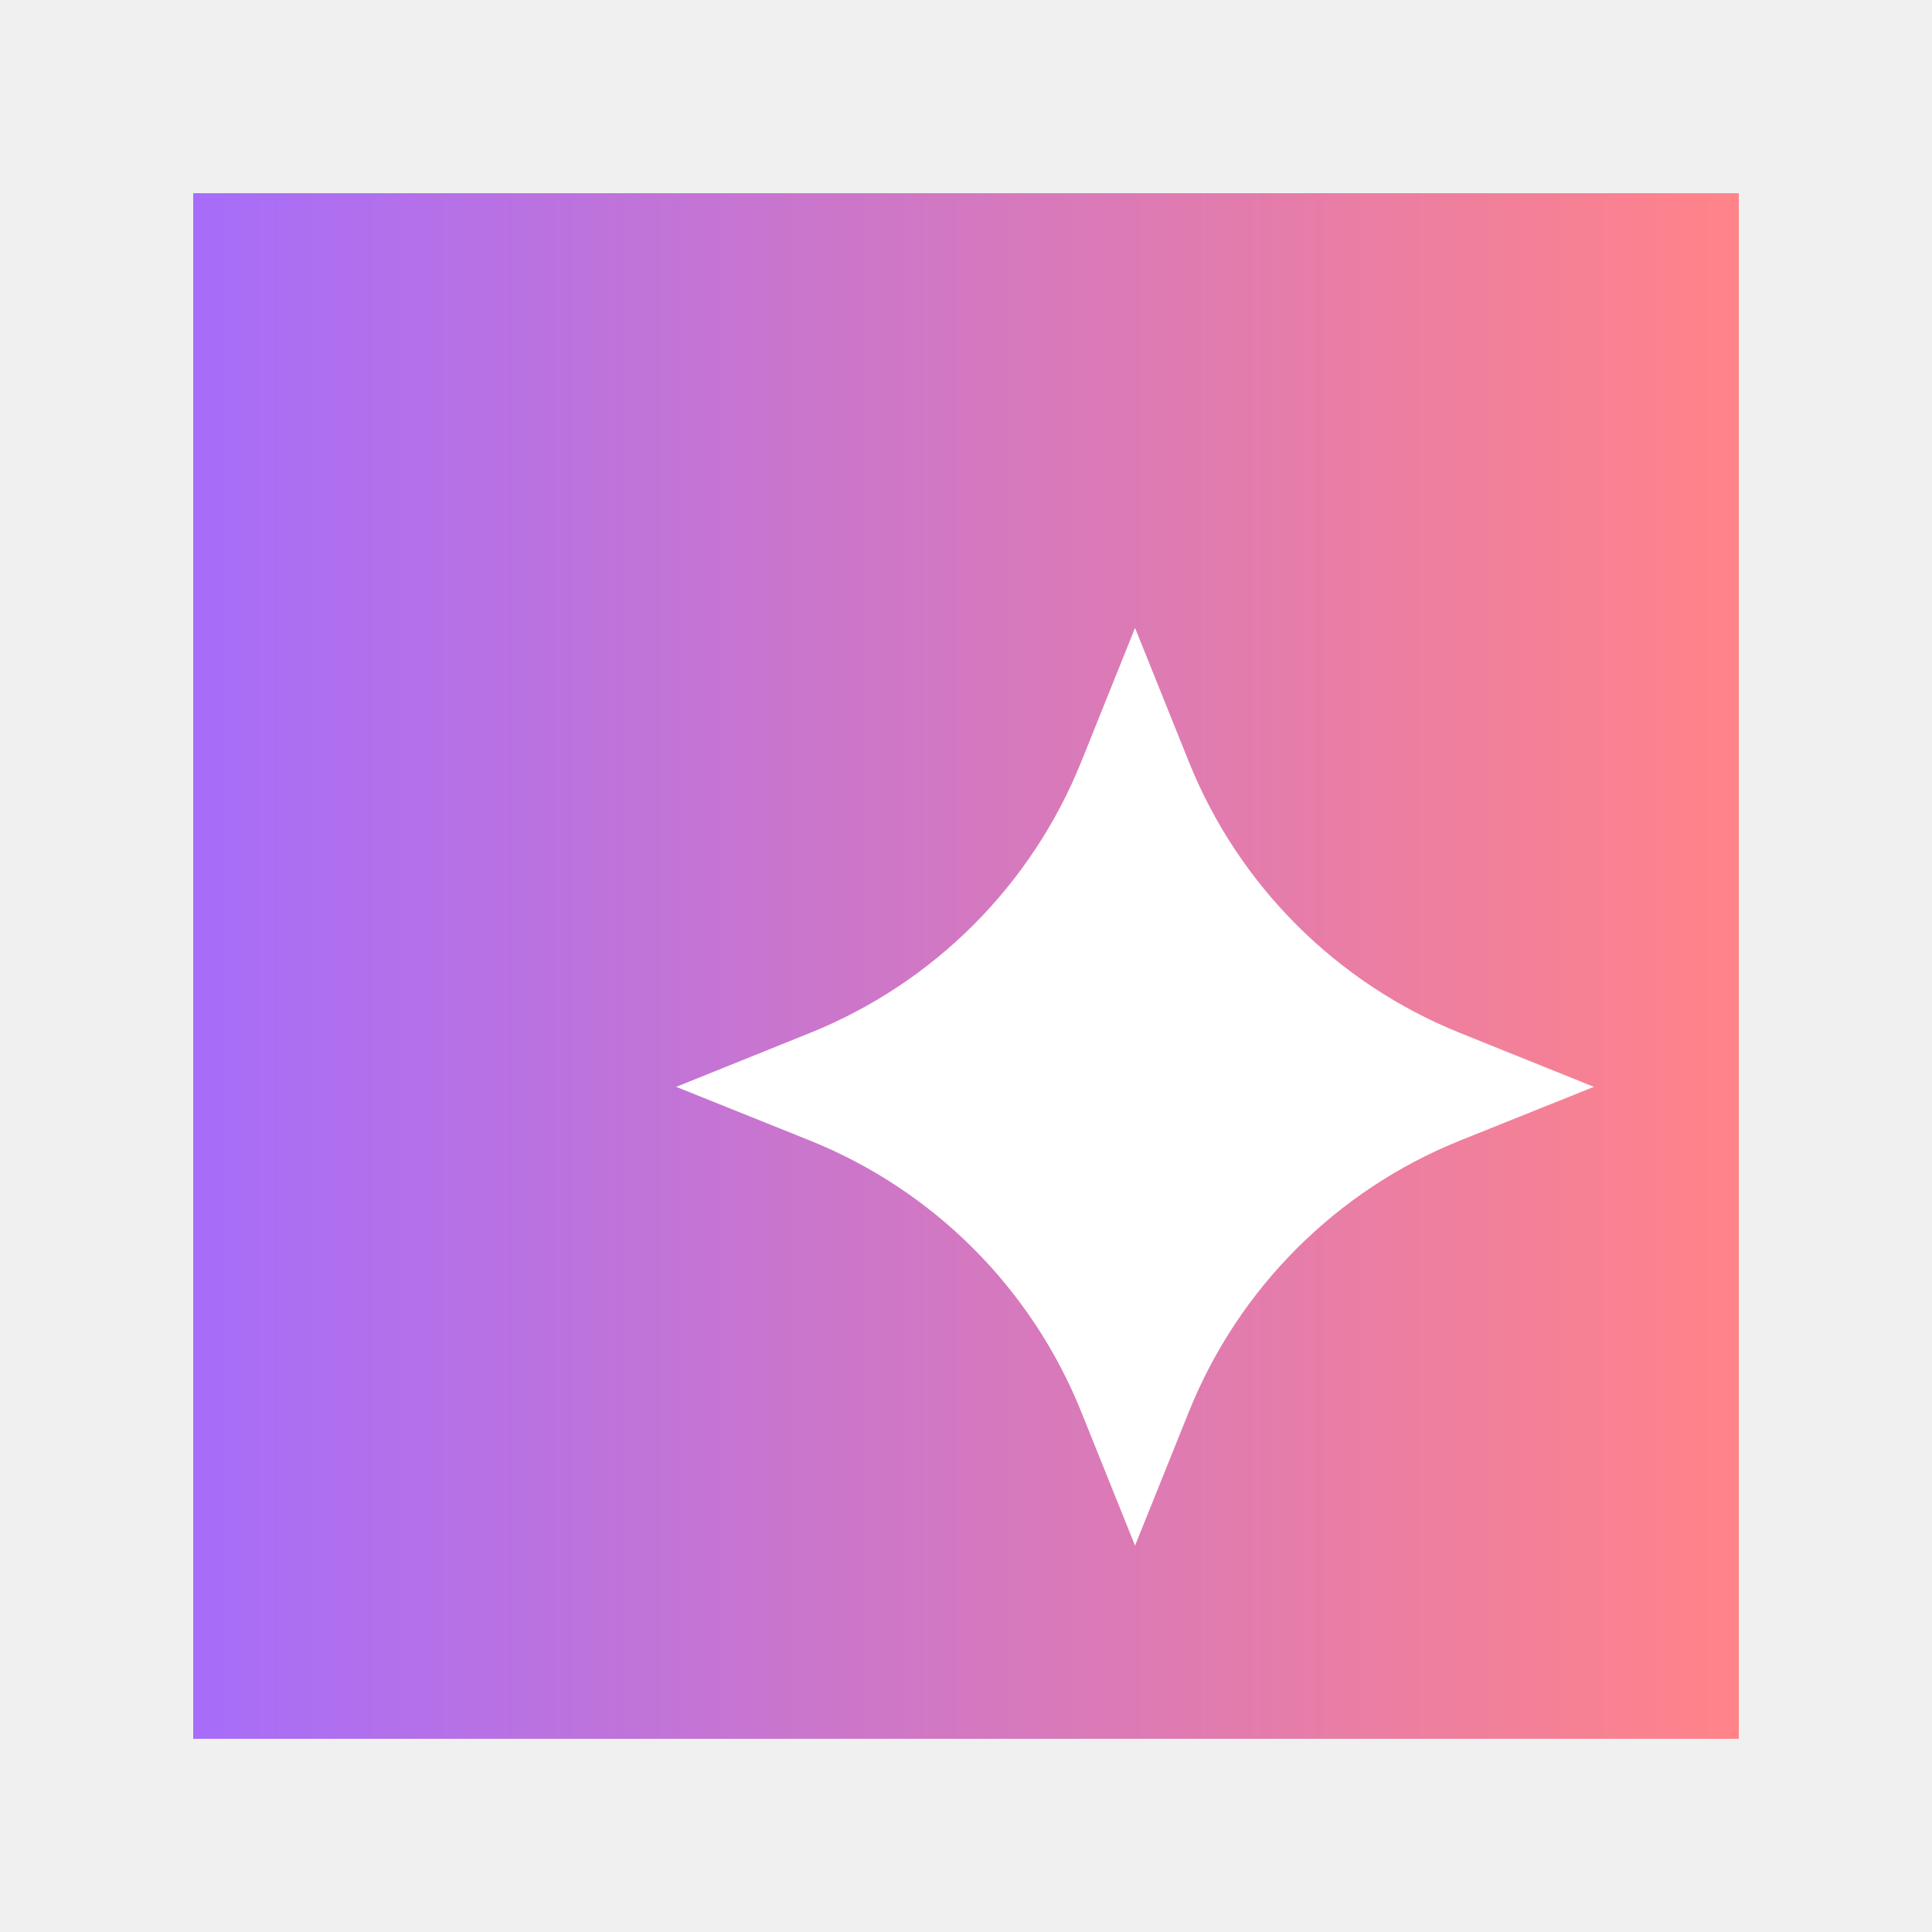
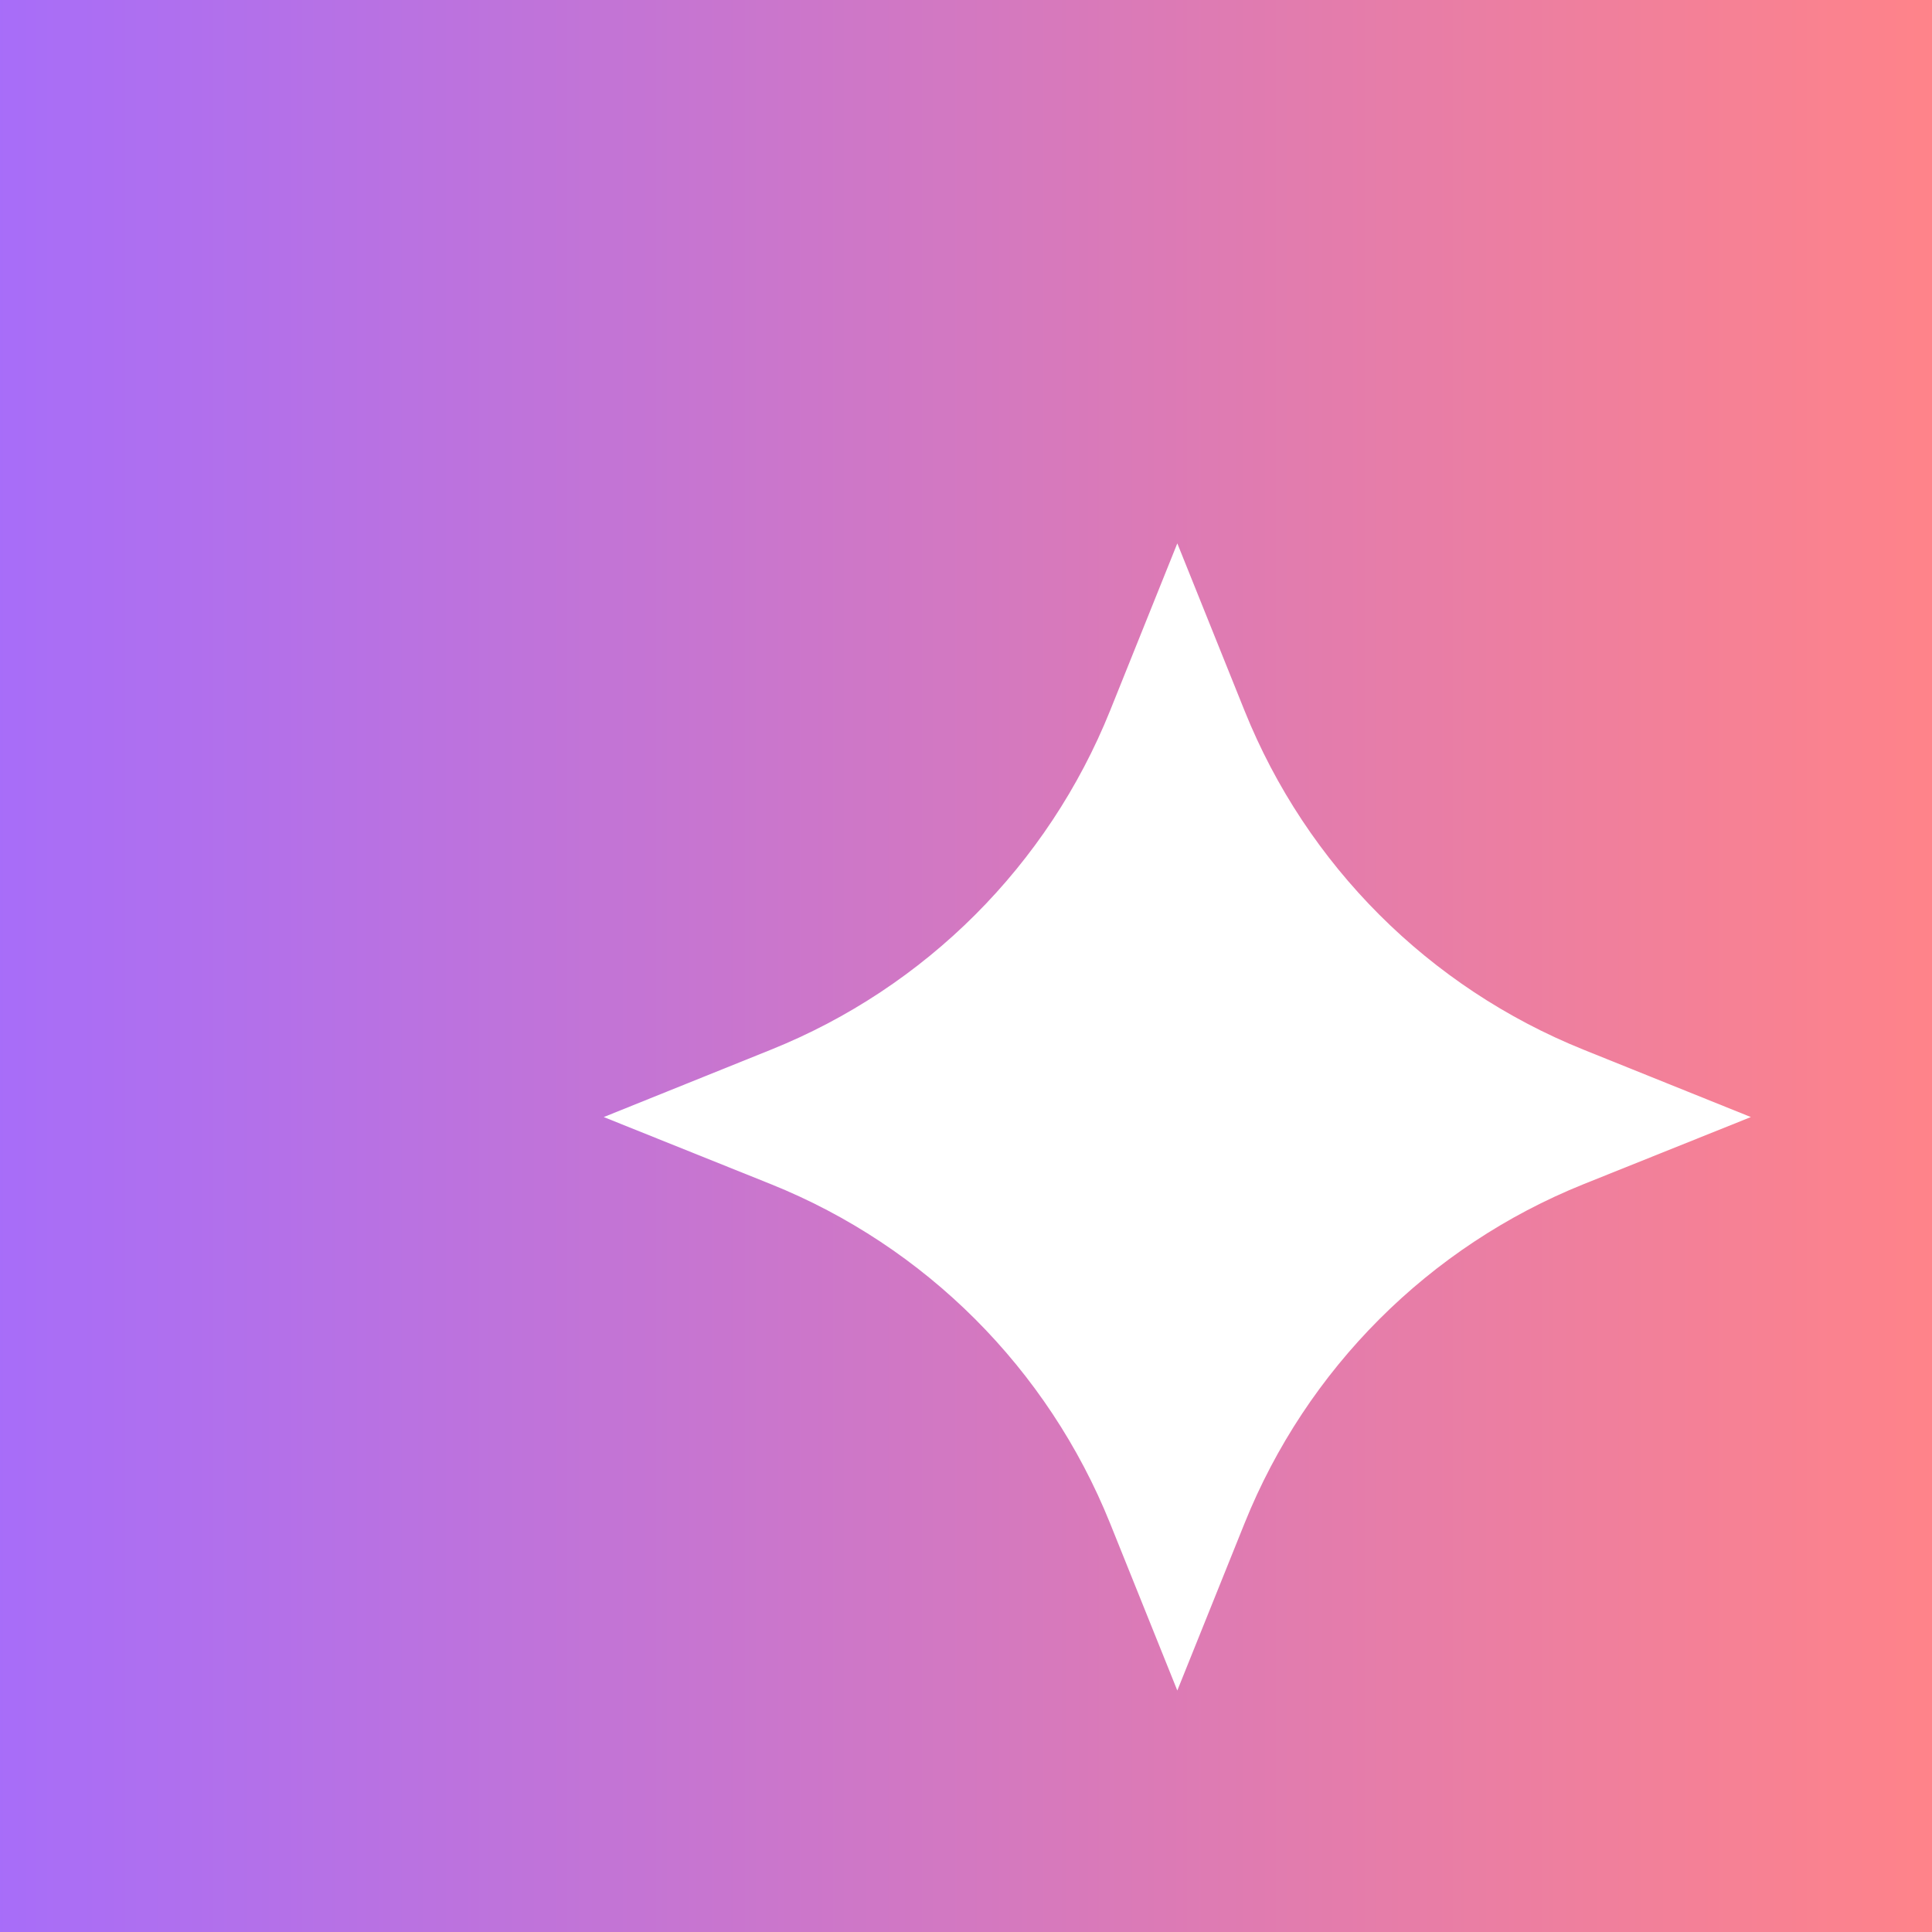
<svg xmlns="http://www.w3.org/2000/svg" xmlns:xlink="http://www.w3.org/1999/xlink" viewBox="0 0 20 20" version="1.1">
  <defs>
    <linearGradient gradientUnits="objectBoundingBox" x1="0" y1="0.5" x2="1" y2="0.5" id="gradient_1">
      <stop offset="0%" stop-color="#A76DF9" />
      <stop offset="100%" stop-color="#FF8389" />
    </linearGradient>
    <path d="M20 0L20 0L20 20L0 20L0 0L20 0Z" id="path_1" />
    <clipPath id="clip_1">
      <use xlink:href="#path_1" clip-rule="evenodd" fill-rule="evenodd" />
    </clipPath>
  </defs>
  <g id="icon--verity Copy" clip-path="url(#clip_1)">
    <path d="M20 0L20 0L20 20L0 20L0 0L20 0Z" id="icon--verity-Copy" fill="#FFFFFF" fill-opacity="0" stroke="none" />
-     <g id="verity-prototype-v4" transform="translate(2 2)">
+     <g id="verity-prototype-v4" transform="scale(1.25 1.25)">
      <g id="06---fact-preview-copy-16">
        <g id="Group-12">
          <path d="M0 16L16 16L16 0L0 0L0 16Z" id="Fill-1" fill="url(#gradient_1)" fill-rule="evenodd" stroke="none" />
          <path d="M14.5 9.251L13.114 9.807C11.835 10.322 10.821 11.336 10.307 12.615L9.75 14L9.193 12.615C8.678 11.336 7.665 10.322 6.385 9.807L5 9.251L6.385 8.693C7.665 8.178 8.678 7.165 9.193 5.886L9.75 4.5L10.307 5.886C10.821 7.165 11.835 8.178 13.114 8.693L14.5 9.251L14.5 9.251Z" id="Fill-9" fill="#FFFFFF" fill-rule="evenodd" stroke="none" />
        </g>
      </g>
    </g>
  </g>
</svg>
